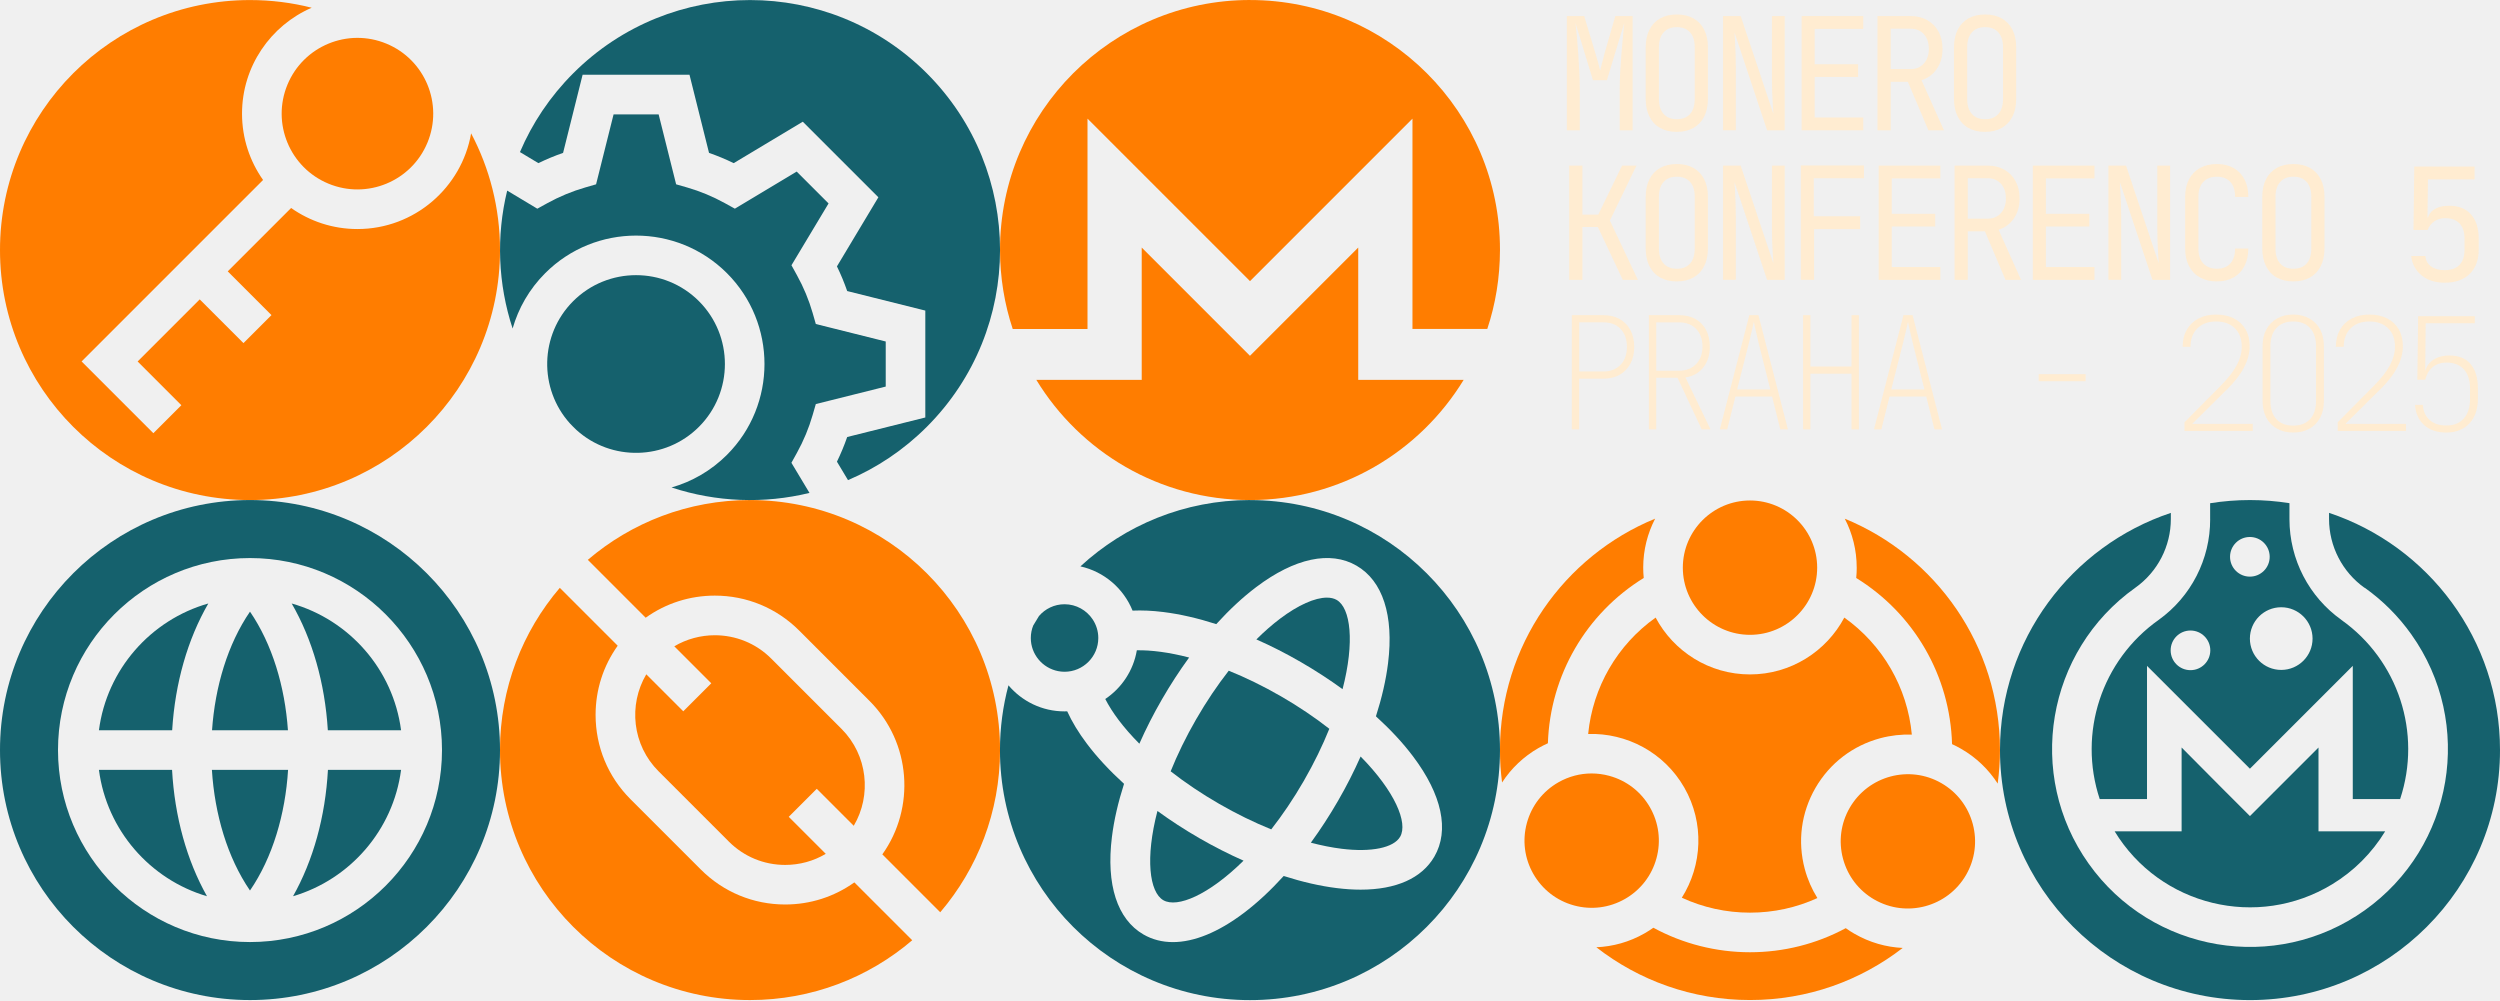
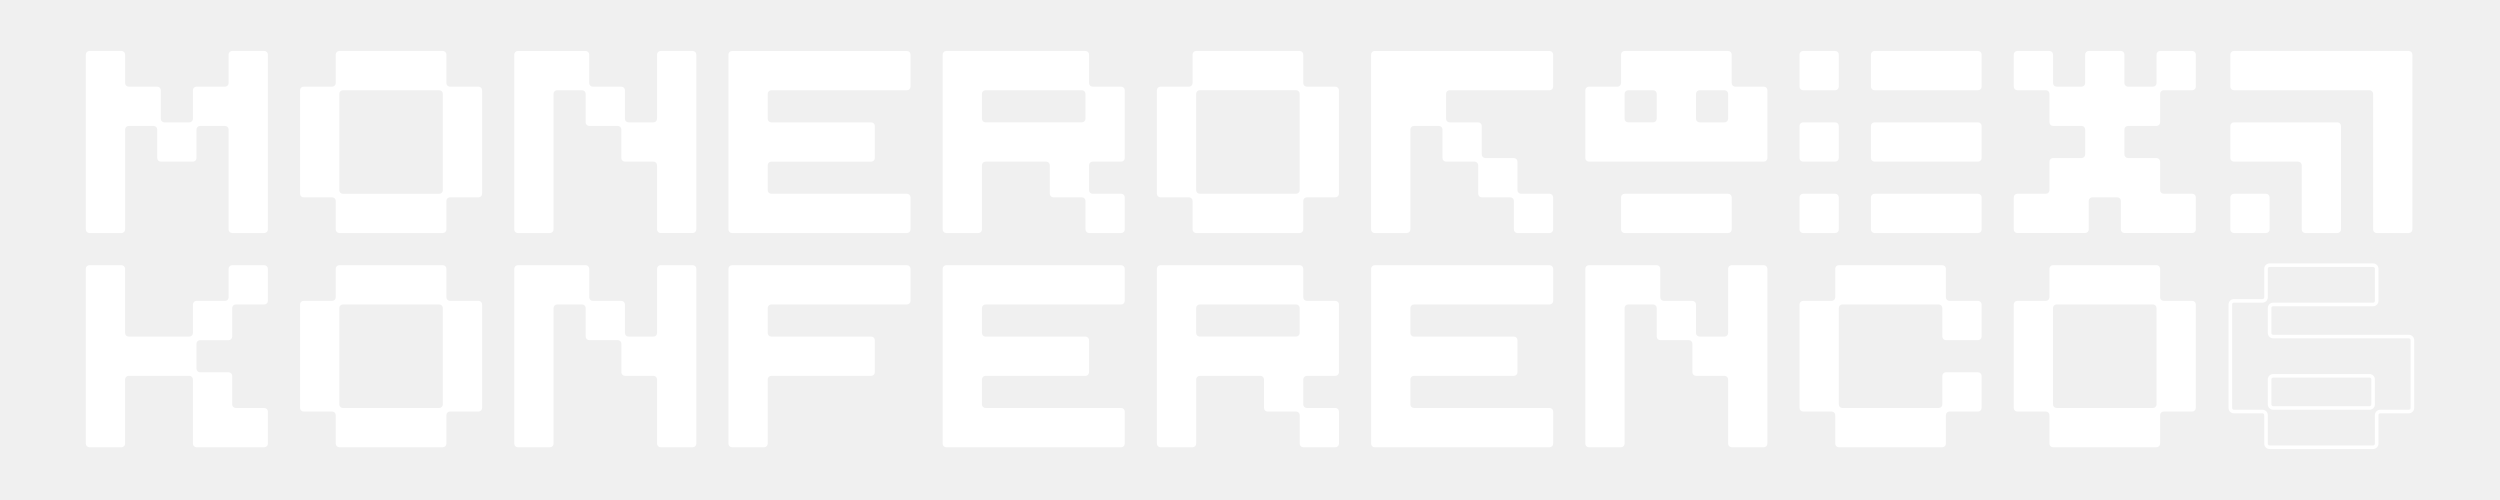
- <svg xmlns="http://www.w3.org/2000/svg" id="Layer_2" data-name="Layer 2" viewBox="0 0 921.9 368.78">
-   <g id="Layer_1-2" data-name="Layer 1">
-     <g>
-       <path id="_149931032" data-name=" 149931032" d="m460.95,0c-50.9,0-92.24,41.34-92.18,92.19.01,10.17,1.64,19.96,4.68,29.12h27.58V43.75l59.92,59.92,59.91-59.92v77.55h27.59c3.05-9.15,4.66-18.94,4.68-29.12C553.22,41.28,511.86.01,460.95.01h0Z" fill="#ff7d00" />
-       <path id="_149931160" data-name=" 149931160" d="m447.17,117.44l-26.15-26.15v48.8h-38.86c16.18,26.55,45.42,44.31,78.78,44.31s62.6-17.76,78.79-44.31h-38.87v-48.8l-26.15,26.15-13.77,13.77-13.78-13.77h0Z" fill="#ff7d00" />
-       <g>
-         <path d="m911.17,79.04c-1.91-2.14-4.59-3.19-8.02-3.16-2.43,0-4.37.52-5.82,1.56-1.02.73-1.67,1.66-1.97,2.78h-.2l.17-14.07h17.2v-4.75h-22.24l-.29,23.4h5.21c.5-1.31,1.31-2.36,2.43-3.16,1.12-.79,2.43-1.19,3.94-1.19,2.39,0,4.2.66,5.42,1.97,1.22,1.31,1.82,3.17,1.82,5.56v4.11c0,2.39-.61,4.25-1.82,5.56-1.22,1.31-3.04,1.97-5.47,1.97-2.12,0-3.8-.45-5.04-1.36-1.24-.91-1.95-2.19-2.14-3.85h-5.21c.39,3.01,1.68,5.41,3.88,7.18,2.2,1.78,5.02,2.66,8.46,2.66,3.98,0,7.07-1.09,9.27-3.27,2.2-2.18,3.3-5.14,3.3-8.89v-4.11c0-3.82-.96-6.81-2.87-8.95Z" fill="#ffecd1" />
-         <path d="m577.79,48.05V5.92h6.39l4.11,13.62c.4,1.23.76,2.46,1.08,3.67.32,1.21.56,2.14.7,2.8.18-.66.42-1.59.7-2.8.29-1.21.61-2.45.98-3.72l3.9-13.56h6.39v42.13h-4.76v-15.3c0-1.69.06-3.61.16-5.77.11-2.15.25-4.36.43-6.61.18-2.25.37-4.4.57-6.46s.37-3.86.51-5.4l-6.39,21.06h-5.14l-6.44-21.06c.18,1.5.36,3.24.54,5.22.18,1.98.34,4.08.49,6.29.14,2.21.27,4.42.38,6.61.11,2.19.16,4.23.16,6.12v15.3h-4.76Z" fill="#ffecd1" />
-         <path d="m618.34,48.63c-2.38,0-4.43-.48-6.14-1.44-1.72-.96-3.03-2.36-3.95-4.19-.92-1.83-1.38-3.99-1.38-6.49v-19.05c0-2.54.46-4.71,1.38-6.52s2.24-3.19,3.95-4.16c1.71-.96,3.76-1.44,6.14-1.44s4.43.48,6.14,1.44c1.71.96,3.03,2.35,3.95,4.16.92,1.81,1.38,3.96,1.38,6.46v19.1c0,2.5-.46,4.67-1.38,6.49-.92,1.83-2.24,3.22-3.95,4.19-1.71.96-3.76,1.44-6.14,1.44Zm0-4.67c2.13,0,3.76-.65,4.9-1.94,1.14-1.29,1.71-3.12,1.71-5.51v-19.05c0-2.38-.57-4.22-1.71-5.51-1.14-1.29-2.77-1.94-4.9-1.94s-3.72.65-4.87,1.94c-1.16,1.29-1.73,3.13-1.73,5.51v19.05c0,2.39.58,4.22,1.73,5.51,1.15,1.29,2.78,1.94,4.87,1.94Z" fill="#ffecd1" />
-         <path d="m635.39,48.05V5.92h6.5l12.07,36.07c-.07-.96-.15-2.14-.24-3.55-.09-1.41-.16-2.89-.22-4.44-.05-1.56-.08-3.03-.08-4.42V5.92h4.71v42.13h-6.5l-12.02-36.07c.07.92.14,2.09.22,3.49.07,1.4.14,2.89.19,4.44.05,1.56.08,3.05.08,4.47v23.66h-4.71Z" fill="#ffecd1" />
-         <path d="m664.36,48.05V5.92h22.74v4.73h-17.92v13.04h16.02v4.68h-16.02v14.95h17.92v4.73h-22.74Z" fill="#ffecd1" />
-         <path d="m692.34,48.05V5.92h12.24c2.34,0,4.4.51,6.17,1.53,1.77,1.02,3.14,2.43,4.11,4.24.97,1.81,1.46,3.92,1.46,6.35,0,2.85-.7,5.29-2.08,7.33-1.39,2.04-3.28,3.44-5.66,4.21l8.28,18.47h-5.74l-7.58-17.89h-6.33v17.89h-4.87Zm4.87-22.57h7.36c2.02,0,3.64-.68,4.87-2.05,1.23-1.37,1.84-3.16,1.84-5.4s-.61-4.08-1.84-5.43c-1.23-1.35-2.85-2.02-4.87-2.02h-7.36v14.89Z" fill="#ffecd1" />
-         <path d="m732.02,48.63c-2.38,0-4.43-.48-6.14-1.44-1.72-.96-3.03-2.36-3.95-4.19s-1.38-3.99-1.38-6.49v-19.05c0-2.54.46-4.71,1.38-6.52s2.24-3.19,3.95-4.16c1.71-.96,3.76-1.44,6.14-1.44s4.43.48,6.14,1.44c1.71.96,3.03,2.35,3.95,4.16.92,1.81,1.38,3.96,1.38,6.46v19.1c0,2.5-.46,4.67-1.38,6.49-.92,1.83-2.24,3.22-3.95,4.19-1.71.96-3.76,1.44-6.14,1.44Zm0-4.67c2.13,0,3.76-.65,4.9-1.94,1.14-1.29,1.71-3.12,1.71-5.51v-19.05c0-2.38-.57-4.22-1.71-5.51-1.14-1.29-2.77-1.94-4.9-1.94s-3.72.65-4.87,1.94c-1.16,1.29-1.73,3.13-1.73,5.51v19.05c0,2.39.58,4.22,1.73,5.51,1.15,1.29,2.78,1.94,4.87,1.94Z" fill="#ffecd1" />
-         <path d="m578.66,103.2v-42.13h4.87v18.06h5.85l8.77-18.06h5.31l-9.8,20.26,10.34,21.88h-5.58l-9.2-19.51h-5.68v19.51h-4.87Z" fill="#ffecd1" />
-         <path d="m618.34,103.78c-2.38,0-4.43-.48-6.14-1.44-1.72-.96-3.03-2.36-3.95-4.19s-1.38-3.99-1.38-6.49v-19.05c0-2.54.46-4.71,1.38-6.52s2.24-3.19,3.95-4.16c1.71-.96,3.76-1.44,6.14-1.44s4.43.48,6.14,1.44c1.71.96,3.03,2.35,3.95,4.16s1.38,3.96,1.38,6.46v19.1c0,2.5-.46,4.67-1.38,6.49s-2.24,3.22-3.95,4.19c-1.71.96-3.76,1.44-6.14,1.44Zm0-4.67c2.13,0,3.76-.65,4.9-1.94,1.14-1.29,1.71-3.12,1.71-5.51v-19.05c0-2.38-.57-4.22-1.71-5.51-1.14-1.29-2.77-1.94-4.9-1.94s-3.72.65-4.87,1.94c-1.16,1.29-1.73,3.13-1.73,5.51v19.05c0,2.39.58,4.22,1.73,5.51,1.15,1.29,2.78,1.94,4.87,1.94Z" fill="#ffecd1" />
-         <path d="m635.39,103.2v-42.13h6.5l12.07,36.07c-.07-.96-.15-2.14-.24-3.55-.09-1.41-.16-2.89-.22-4.44-.05-1.56-.08-3.03-.08-4.42v-23.66h4.71v42.13h-6.5l-12.02-36.07c.07.92.14,2.09.22,3.49s.14,2.89.19,4.44c.05,1.56.08,3.05.08,4.47v23.66h-4.71Z" fill="#ffecd1" />
-         <path d="m664.08,103.2v-42.19h23.28v4.73h-18.51v14.02h17.11v4.73h-17v18.7h-4.87Z" fill="#ffecd1" />
-         <path d="m692.78,103.2v-42.13h22.74v4.73h-17.92v13.04h16.02v4.68h-16.02v14.95h17.92v4.73h-22.74Z" fill="#ffecd1" />
-         <path d="m720.76,103.2v-42.13h12.24c2.34,0,4.4.51,6.17,1.53,1.77,1.02,3.14,2.43,4.11,4.24.97,1.81,1.46,3.92,1.46,6.35,0,2.85-.7,5.29-2.08,7.33-1.39,2.04-3.28,3.44-5.66,4.21l8.28,18.47h-5.74l-7.58-17.89h-6.33v17.89h-4.87Zm4.87-22.57h7.36c2.02,0,3.64-.68,4.87-2.05,1.23-1.37,1.84-3.16,1.84-5.4s-.61-4.08-1.84-5.43c-1.23-1.35-2.85-2.02-4.87-2.02h-7.36v14.89Z" fill="#ffecd1" />
-         <path d="m749.62,103.2v-42.13h22.74v4.73h-17.92v13.04h16.02v4.68h-16.02v14.95h17.92v4.73h-22.74Z" fill="#ffecd1" />
-         <path d="m777.5,103.2v-42.13h6.5l12.07,36.07c-.07-.96-.15-2.14-.24-3.55-.09-1.41-.16-2.89-.22-4.44-.05-1.56-.08-3.03-.08-4.42v-23.66h4.71v42.13h-6.5l-12.02-36.07c.07.92.14,2.09.22,3.49.07,1.4.14,2.89.19,4.44s.08,3.05.08,4.47v23.66h-4.71Z" fill="#ffecd1" />
-         <path d="m817.5,103.78c-2.38,0-4.45-.48-6.2-1.44-1.75-.96-3.1-2.36-4.06-4.19-.96-1.83-1.44-3.99-1.44-6.49v-19.05c0-2.54.48-4.71,1.44-6.52.96-1.81,2.31-3.19,4.06-4.16,1.75-.96,3.82-1.44,6.2-1.44s4.44.49,6.17,1.47c1.73.98,3.07,2.38,4.01,4.19.94,1.81,1.41,3.96,1.41,6.46h-4.87c0-2.38-.59-4.22-1.76-5.51-1.17-1.29-2.82-1.94-4.95-1.94s-3.8.64-5.01,1.91c-1.21,1.27-1.81,3.1-1.81,5.48v19.1c0,2.39.6,4.22,1.81,5.51,1.21,1.29,2.88,1.94,5.01,1.94s3.78-.65,4.95-1.94,1.76-3.12,1.76-5.51h4.87c0,2.46-.47,4.61-1.41,6.44-.94,1.83-2.27,3.23-4.01,4.21-1.73.98-3.79,1.47-6.17,1.47Z" fill="#ffecd1" />
-         <path d="m845.71,103.78c-2.38,0-4.43-.48-6.14-1.44-1.72-.96-3.03-2.36-3.95-4.19-.92-1.83-1.38-3.99-1.38-6.49v-19.05c0-2.54.46-4.71,1.38-6.52.92-1.81,2.24-3.19,3.95-4.16,1.71-.96,3.76-1.44,6.14-1.44s4.43.48,6.14,1.44c1.71.96,3.03,2.35,3.95,4.16s1.38,3.96,1.38,6.46v19.1c0,2.5-.46,4.67-1.38,6.49s-2.24,3.22-3.95,4.19c-1.71.96-3.76,1.44-6.14,1.44Zm0-4.67c2.13,0,3.76-.65,4.9-1.94,1.14-1.29,1.71-3.12,1.71-5.51v-19.05c0-2.38-.57-4.22-1.71-5.51-1.14-1.29-2.77-1.94-4.9-1.94s-3.72.65-4.87,1.94c-1.16,1.29-1.73,3.13-1.73,5.51v19.05c0,2.39.58,4.22,1.73,5.51,1.15,1.29,2.78,1.94,4.87,1.94Z" fill="#ffecd1" />
-         <path d="m579.63,158.35v-42.13h11.64c2.31,0,4.31.48,6.01,1.44,1.7.96,3.01,2.32,3.95,4.07.94,1.75,1.41,3.82,1.41,6.2s-.47,4.41-1.41,6.17c-.94,1.77-2.26,3.14-3.95,4.1-1.7.96-3.7,1.44-6.01,1.44h-8.93v18.7h-2.71Zm2.71-21.36h8.93c2.63,0,4.74-.82,6.31-2.45,1.57-1.63,2.36-3.84,2.36-6.61s-.78-5.02-2.33-6.64c-1.55-1.62-3.66-2.42-6.33-2.42h-8.93v18.12Z" fill="#ffecd1" />
-         <path d="m608.05,158.35v-42.13h11.1c2.35,0,4.37.47,6.06,1.41,1.69.94,3,2.29,3.92,4.04.92,1.75,1.38,3.82,1.38,6.21,0,3.04-.8,5.58-2.41,7.62s-3.8,3.27-6.58,3.69l9.26,19.16h-3.25l-8.93-19.05h-7.85v19.05h-2.71Zm2.71-21.64h8.39c2.63,0,4.74-.82,6.31-2.45s2.35-3.8,2.35-6.49-.78-4.89-2.35-6.49c-1.57-1.6-3.67-2.4-6.31-2.4h-8.39v17.83Z" fill="#ffecd1" />
-         <path d="m634.2,158.35l10.88-42.13h3.36l10.88,42.13h-2.81l-3.03-12.12h-13.53l-3.03,12.12h-2.71Zm6.39-14.72h12.23l-4.28-17.03c-.51-2.08-.91-3.82-1.22-5.22-.31-1.4-.5-2.32-.57-2.74-.07.42-.27,1.34-.6,2.74-.32,1.41-.74,3.15-1.25,5.22l-4.33,17.03Z" fill="#ffecd1" />
-         <path d="m664.9,158.35v-42.13h2.71v18.93h15.16v-18.93h2.71v42.13h-2.71v-20.55h-15.16v20.55h-2.71Z" fill="#ffecd1" />
-         <path d="m691.04,158.35l10.88-42.13h3.36l10.88,42.13h-2.81l-3.03-12.12h-13.53l-3.03,12.12h-2.71Zm6.39-14.72h12.23l-4.28-17.03c-.51-2.08-.91-3.82-1.22-5.22-.31-1.4-.5-2.32-.57-2.74-.07.42-.27,1.34-.6,2.74-.32,1.41-.74,3.15-1.25,5.22l-4.33,17.03Z" fill="#ffecd1" />
-         <path d="m751.78,140.58v-2.6h17.32v2.6h-17.32Z" fill="#ffecd1" />
-         <path d="m820.88,143.96c2.98-2.9,5.17-5.69,6.58-8.38,1.41-2.69,2.12-5.33,2.12-7.92,0-2.4-.5-4.47-1.51-6.21-1.01-1.74-2.44-3.08-4.29-4.03-1.86-.95-4.04-1.42-6.55-1.42s-4.64.48-6.5,1.45c-1.86.97-3.3,2.34-4.32,4.12-1.02,1.78-1.54,3.89-1.54,6.32h2.9c0-2.86.85-5.13,2.55-6.82,1.7-1.68,4-2.52,6.9-2.52s5.2.83,6.9,2.49c1.7,1.66,2.55,3.93,2.55,6.79,0,2.28-.62,4.57-1.86,6.87-1.24,2.3-3.17,4.79-5.8,7.45l-13.46,13.57v3.19h25.17v-2.61h-22.33l12.47-12.36Z" fill="#ffecd1" />
-         <path d="m851.62,117.45c-1.7-.97-3.69-1.45-5.97-1.45s-4.27.48-5.97,1.45c-1.7.97-3.02,2.31-3.94,4.03-.93,1.72-1.39,3.76-1.39,6.12v20.3c0,2.36.46,4.41,1.39,6.15.93,1.74,2.24,3.08,3.94,4.03,1.7.95,3.69,1.42,5.97,1.42s4.32-.47,6-1.42c1.68-.95,2.99-2.29,3.92-4.03.93-1.74,1.39-3.79,1.39-6.15v-20.3c0-2.36-.46-4.4-1.39-6.12-.93-1.72-2.24-3.06-3.94-4.03Zm2.44,30.45c0,2.86-.74,5.09-2.2,6.67-1.47,1.59-3.54,2.38-6.21,2.38s-4.74-.79-6.21-2.38c-1.47-1.59-2.2-3.81-2.2-6.67v-20.3c0-2.86.74-5.08,2.23-6.67,1.49-1.59,3.55-2.38,6.18-2.38s4.69.79,6.18,2.38c1.49,1.59,2.23,3.81,2.23,6.67v20.3Z" fill="#ffecd1" />
-         <path d="m877.38,143.96c2.98-2.9,5.17-5.69,6.58-8.38,1.41-2.69,2.12-5.33,2.12-7.92,0-2.4-.5-4.47-1.51-6.21-1.01-1.74-2.44-3.08-4.29-4.03-1.86-.95-4.04-1.42-6.55-1.42s-4.64.48-6.5,1.45c-1.86.97-3.3,2.34-4.32,4.12-1.02,1.78-1.54,3.89-1.54,6.32h2.9c0-2.86.85-5.13,2.55-6.82,1.7-1.68,4-2.52,6.9-2.52s5.2.83,6.9,2.49c1.7,1.66,2.55,3.93,2.55,6.79,0,2.28-.62,4.57-1.86,6.87-1.24,2.3-3.17,4.79-5.8,7.45l-13.46,13.57v3.19h25.17v-2.61h-22.33l12.47-12.36Z" fill="#ffecd1" />
-         <path d="m911.05,134.25c-1.8-2.11-4.38-3.16-7.74-3.16-2.78,0-5.02.71-6.7,2.12-1.18.99-1.94,2.21-2.29,3.65l.17-17.66h18.1v-2.61h-20.88l-.29,23.43h2.9c.5-2.01,1.43-3.57,2.78-4.67,1.35-1.1,3.04-1.65,5.05-1.65,2.78,0,4.93.84,6.44,2.52,1.51,1.68,2.26,4.03,2.26,7.05v3.83c0,3.09-.76,5.5-2.29,7.22-1.53,1.72-3.66,2.58-6.41,2.58s-4.7-.68-6.21-2.03c-1.51-1.35-2.34-3.21-2.49-5.57h-2.9c.23,3.17,1.37,5.67,3.42,7.48,2.05,1.82,4.78,2.73,8.18,2.73s6.38-1.12,8.47-3.36c2.09-2.24,3.13-5.26,3.13-9.05v-3.83c0-3.91-.9-6.91-2.7-9.02Z" fill="#ffecd1" />
-       </g>
-       <g>
-         <path d="m829.68,300.93l-8.72-8.72h-.02l-16.45-16.56v30.9h-24.7c16.76,27.55,52.69,36.29,80.24,19.53,7.98-4.85,14.67-11.55,19.53-19.53h-24.59v-30.9l-25.28,25.28Z" fill="#15616d" />
-         <path d="m815.02,191.48c.04,14.71-7.03,28.54-18.99,37.11-21,14.84-29.83,41.66-21.74,66.07h17.44v-49.12l37.95,37.93,37.93-37.93v49.12h17.46c8.1-24.38-.68-51.19-21.65-66.05v-.02c-12-8.53-19.14-22.33-19.16-37.06v-5.98c-4.74-.75-9.61-1.15-14.56-1.15s-9.91.4-14.69,1.17v5.91Zm-7.26,55.65c-4.04,0-7.31-3.27-7.31-7.31s3.27-7.31,7.31-7.31,7.31,3.27,7.31,7.31-3.27,7.31-7.31,7.31Zm33.47-23.2c6.37.01,11.53,5.17,11.55,11.54.01,6.38-5.15,11.56-11.54,11.57-6.38.01-11.56-5.15-11.57-11.54,0-6.38,5.15-11.56,11.54-11.57h.02Zm-11.57-25.91c4.04,0,7.31,3.27,7.31,7.31s-3.27,7.31-7.31,7.31-7.31-3.27-7.31-7.31,3.27-7.31,7.31-7.31Z" fill="#15616d" />
-         <path d="m858.86,189.11v2.28c.01,10.07,4.89,19.52,13.09,25.38l.04-.05c6.66,4.73,12.48,10.55,17.21,17.21,23.35,32.85,15.64,78.42-17.21,101.77-32.85,23.35-78.42,15.64-101.77-17.21-23.35-32.85-15.64-78.42,17.21-101.77,8.22-5.83,13.1-15.29,13.09-25.38v-2.21c-36.61,12.21-63,46.76-63,87.47,0,50.92,41.28,92.19,92.19,92.19s92.19-41.28,92.19-92.19c0-40.73-26.41-75.28-63.04-87.48Z" fill="#15616d" />
-       </g>
-       <g>
-         <circle cx="131.81" cy="41.91" r="27.94" transform="translate(42.65 147.65) rotate(-67.5)" fill="#ff7d00" />
-         <path d="m173.73,49.16c-3.45,20.02-20.93,35.3-41.92,35.3-9.1,0-17.53-2.88-24.46-7.76l-23.37,23.37,16.13,16.13-10.33,10.33-16.13-16.13-22.9,22.9,16.13,16.13-10.33,10.32-26.46-26.46,66.92-66.92c-4.88-6.92-7.76-15.36-7.76-24.46,0-17.47,10.59-32.52,25.69-39.06C107.68,1,100.05.02,92.19.02,41.28.02,0,41.29,0,92.21s41.28,92.19,92.19,92.19,92.19-41.28,92.19-92.19c0-15.55-3.86-30.2-10.66-43.05Z" fill="#ff7d00" />
-       </g>
-       <g>
-         <path d="m92.19,328.38c8.34-12.17,13.02-28.1,14.04-44.49h-28.09c1.03,16.39,5.71,32.31,14.04,44.49Z" fill="#15616d" />
-         <path d="m36.48,283.89c2.9,22.23,18.82,40.41,39.85,46.61-7.43-13.19-11.93-29.3-12.88-46.61h-26.97Z" fill="#15616d" />
-         <path d="m36.48,269.29h27.01c1.06-17.41,5.71-33.59,13.33-46.75-21.27,6.06-37.42,24.34-40.34,46.75Z" fill="#15616d" />
-         <path d="m92.19,225.54c-8.21,11.99-12.88,27.62-14,43.75h27.99c-1.12-16.13-5.79-31.76-14-43.75Z" fill="#15616d" />
-         <path d="m108.05,330.5c21.02-6.2,36.95-24.38,39.85-46.61h-26.97c-.95,17.3-5.44,33.42-12.87,46.61Z" fill="#15616d" />
-         <path d="m147.9,269.29c-2.92-22.4-19.07-40.69-40.34-46.75,7.62,13.16,12.27,29.34,13.33,46.75h27.01Z" fill="#15616d" />
-         <path d="m92.19,184.4C41.28,184.4,0,225.67,0,276.59s41.28,92.19,92.19,92.19,92.19-41.28,92.19-92.19-41.28-92.19-92.19-92.19Zm0,162.99c-39.04,0-70.8-31.76-70.8-70.8s31.76-70.8,70.8-70.8,70.8,31.76,70.8,70.8-31.76,70.8-70.8,70.8Z" fill="#15616d" />
-       </g>
-       <g>
-         <path d="m238.1,227.79c7.4-5.29,16.23-8.15,25.5-8.15,11.75,0,22.79,4.57,31.1,12.88l25.94,25.94c15.39,15.39,16.96,39.44,4.73,56.6l21.35,21.35c13.74-16.1,22.05-36.99,22.05-59.82,0-50.92-41.28-92.19-92.19-92.19-22.83,0-43.72,8.3-59.82,22.05l21.35,21.35Z" fill="#ff7d00" />
-         <path d="m314.83,304.52c6.66-11.27,5.16-26.06-4.51-35.74l-25.94-25.94c-5.73-5.73-13.25-8.59-20.77-8.59-5.18,0-10.37,1.36-14.96,4.08l13.64,13.64-10.33,10.33-13.64-13.64c-6.66,11.27-5.16,26.06,4.51,35.74l25.94,25.94c5.55,5.55,12.93,8.61,20.77,8.61,5.35,0,10.48-1.42,14.97-4.09l-13.65-13.65,10.33-10.33,13.64,13.64Z" fill="#ff7d00" />
-         <path d="m315.05,325.39c-7.4,5.29-16.23,8.15-25.5,8.15-11.75,0-22.79-4.58-31.1-12.88l-25.94-25.94c-8.31-8.31-12.88-19.35-12.88-31.1,0-9.28,2.86-18.11,8.15-25.5l-21.35-21.35c-13.74,16.1-22.05,36.99-22.05,59.82,0,50.92,41.28,92.19,92.19,92.19,22.83,0,43.72-8.3,59.82-22.05l-21.35-21.35Z" fill="#ff7d00" />
-       </g>
-       <g>
-         <path d="m189.03,121.15c2.14-7.48,6.14-14.54,12.02-20.42,18.47-18.47,48.53-18.47,67.01,0,18.47,18.47,18.47,48.54,0,67.01-5.88,5.88-12.94,9.88-20.42,12.02,16.45,5.42,34.12,6.1,50.87,2.01l-6.67-11.11,2.04-3.68c2.45-4.43,4.4-9.12,5.79-13.94l1.17-4.04,25.78-6.45v-16.62s-25.78-6.45-25.78-6.45l-1.16-4.04c-1.38-4.8-3.33-9.49-5.79-13.94l-2.03-3.68,13.68-22.8-11.75-11.75-22.8,13.68-3.68-2.03c-4.45-2.46-9.15-4.41-13.94-5.79l-4.04-1.16-6.45-25.78h-16.62s-6.45,25.78-6.45,25.78l-4.04,1.17c-4.81,1.39-9.5,3.34-13.95,5.79l-3.68,2.03-11.11-6.67c-4.09,16.75-3.41,34.42,2.01,50.87Z" fill="#15616d" />
-         <path d="m198.54,60.16c2.96-1.44,6-2.71,9.1-3.78l7.2-28.81h39.42s7.2,28.81,7.2,28.81c3.09,1.07,6.13,2.33,9.1,3.78l25.48-15.28,27.87,27.87-15.28,25.48c1.45,2.97,2.71,6.01,3.78,9.1l28.81,7.2v39.42s-28.81,7.2-28.81,7.2c-1.07,3.1-2.34,6.14-3.78,9.1l4.08,6.8c10.56-4.49,20.45-11.04,29.06-19.65,36-36,36-94.37,0-130.38-36-36-94.37-36-130.38,0-8.61,8.61-15.16,18.5-19.65,29.06l6.8,4.08Z" fill="#15616d" />
-         <path d="m212.59,158.57c12.85,11.61,32.76,11.22,45.14-1.16,12.78-12.78,12.78-33.58,0-46.36-12.78-12.78-33.58-12.78-46.36,0-12.38,12.38-12.77,32.29-1.16,45.14.39.4.78.81,1.18,1.21s.8.79,1.21,1.18Z" fill="#15616d" />
-       </g>
-       <g>
-         <path d="m620.56,209.33c0,13.66,11.11,24.77,24.77,24.77s24.77-11.11,24.77-24.77-11.11-24.77-24.77-24.77-24.77,11.11-24.77,24.77Z" fill="#ff7d00" />
-         <path d="m610.84,316.5c1.74-6.38.88-13.06-2.4-18.8-3.29-5.74-8.61-9.86-14.99-11.6-2.16-.59-4.36-.88-6.54-.88-4.26,0-8.46,1.11-12.26,3.28-5.74,3.29-9.86,8.61-11.6,14.99-1.74,6.38-.88,13.06,2.4,18.8,3.29,5.74,8.61,9.86,14.99,11.6,6.38,1.74,13.06.88,18.8-2.4,5.74-3.29,9.86-8.61,11.6-14.99Z" fill="#ff7d00" />
-         <path d="m684.69,209.33c0,1.29-.07,2.56-.19,3.81,21.34,13.17,34.62,36.07,35.34,61.27,1.16.53,2.29,1.11,3.41,1.76,5.52,3.19,10.08,7.58,13.42,12.79.54-4.05.83-8.18.83-12.37,0-38.54-23.65-71.55-57.22-85.32,2.81,5.41,4.4,11.55,4.4,18.06Z" fill="#ff7d00" />
-         <path d="m693.39,272.22c3.85-1.03,7.76-1.46,11.62-1.32-1.64-17.39-10.73-33.08-24.9-43.16-6.62,12.46-19.73,20.96-34.79,20.96s-28.17-8.51-34.79-20.96c-14.11,10.03-23.18,25.63-24.88,42.92,14.09-.44,27.98,6.72,35.46,19.78,7.48,13.07,6.61,28.67-.92,40.6,7.83,3.62,16.38,5.51,25.13,5.51s17.1-1.85,24.86-5.38c-2.05-3.29-3.63-6.9-4.66-10.75-2.72-10.16-1.31-20.77,3.95-29.87,5.26-9.1,13.76-15.61,23.92-18.33Z" fill="#ff7d00" />
-         <path d="m691.16,331.7c11.83,6.84,27,2.78,33.84-9.05,3.31-5.73,4.19-12.4,2.48-18.79-1.71-6.39-5.8-11.73-11.53-15.04-11.82-6.84-27-2.78-33.84,9.05-3.31,5.73-4.19,12.4-2.48,18.79,1.71,6.39,5.8,11.73,11.53,15.05Z" fill="#ff7d00" />
-         <path d="m683.85,344.34c-1.11-.64-2.18-1.33-3.21-2.07-10.82,5.83-22.92,8.88-35.32,8.88s-24.73-3.11-35.62-9.04c-1.03.73-2.1,1.42-3.21,2.05-5.64,3.23-11.74,4.89-17.83,5.15,15.63,12.19,35.29,19.46,56.66,19.46s40.75-7.17,56.33-19.21c-6.08-.28-12.18-1.98-17.8-5.23Z" fill="#ff7d00" />
-         <path d="m567.39,275.82c1.12-.64,2.26-1.22,3.41-1.74.83-25.07,14.09-47.84,35.34-60.95-.12-1.26-.19-2.53-.19-3.81,0-6.51,1.6-12.64,4.4-18.06-33.57,13.77-57.22,46.78-57.22,85.32,0,4.06.26,8.05.77,11.97,3.37-5.2,7.95-9.57,13.48-12.74Z" fill="#ff7d00" />
-       </g>
-       <g>
-         <path d="m492.92,221.23c-.99-.57-2.21-.85-3.61-.85-4.4,0-10.6,2.73-17.25,7.75-2.93,2.21-5.86,4.78-8.76,7.66,5.47,2.42,10.97,5.21,16.39,8.35,5.41,3.13,10.57,6.48,15.39,10,4.54-17.41,2.97-29.94-2.17-32.91Z" fill="#15616d" />
-         <path d="m390.15,247.48c.78.15,1.58.24,2.41.24,6.86,0,12.45-5.58,12.45-12.45,0-2.53-.76-4.87-2.06-6.84-2.23-3.37-6.05-5.61-10.39-5.61-3.77,0-7.15,1.69-9.43,4.35-.73,1.15-1.44,2.32-2.12,3.5-.57,1.42-.89,2.97-.89,4.6,0,6.04,4.33,11.08,10.04,12.21Z" fill="#15616d" />
-         <path d="m483.39,310.75c3.95,1.04,7.77,1.8,11.41,2.25,10.91,1.34,19.16-.36,21.52-4.45,2.96-5.13-1.94-16.77-14.58-29.58-2.42,5.46-5.2,10.94-8.33,16.35-3.13,5.43-6.5,10.6-10.02,15.43Z" fill="#15616d" />
-         <path d="m460.95,184.4c-24.14,0-46.11,9.28-62.54,24.46,8.76,1.94,15.93,8.15,19.23,16.31,3.48-.15,7.24.01,11.26.51,6.19.76,12.8,2.29,19.61,4.47,4.81-5.29,9.77-9.92,14.75-13.67,14.15-10.68,27.28-13.48,36.96-7.89,9.68,5.59,13.82,18.36,11.64,35.95-.76,6.19-2.29,12.8-4.47,19.61,5.29,4.81,9.92,9.77,13.67,14.75,10.68,14.15,13.48,27.28,7.89,36.96-4.62,8-14.13,12.21-27.22,12.21-2.76,0-5.67-.19-8.74-.57-6.19-.76-12.8-2.29-19.61-4.47-4.81,5.29-9.77,9.92-14.75,13.67-9.39,7.09-18.33,10.71-26.11,10.71-3.95,0-7.59-.93-10.85-2.81-9.68-5.59-13.82-18.36-11.64-35.95.76-6.19,2.29-12.8,4.47-19.61-5.29-4.81-9.92-9.77-13.67-14.75-3.1-4.1-5.53-8.12-7.29-11.99-.33.01-.66.03-1,.03-8.28,0-15.69-3.74-20.66-9.61-2.04,7.62-3.13,15.63-3.13,23.89,0,50.92,41.28,92.19,92.19,92.19s92.19-41.28,92.19-92.19-41.28-92.19-92.19-92.19Z" fill="#15616d" />
-         <path d="m441.14,265.15c-3.86,6.69-6.98,13.16-9.45,19.28,5.41,4.22,11.4,8.26,17.82,11.96,6.42,3.71,12.91,6.87,19.27,9.45,4.07-5.2,8.11-11.13,11.98-17.82,3.86-6.69,6.98-13.16,9.44-19.27-5.2-4.07-11.13-8.11-17.81-11.97-6.69-3.86-13.16-6.98-19.28-9.45-4.22,5.41-8.26,11.4-11.96,17.82Z" fill="#15616d" />
-         <path d="m407.57,257.75c1.25,2.45,2.9,5.05,4.92,7.74,2.21,2.93,4.78,5.86,7.66,8.76,2.42-5.47,5.21-10.97,8.35-16.39,3.13-5.41,6.48-10.57,10-15.39-7.44-1.94-13.99-2.76-19.28-2.67-1.26,7.46-5.59,13.9-11.64,17.96Z" fill="#15616d" />
-         <path d="m426.82,299.05c-4.54,17.41-2.97,29.94,2.17,32.91,5.13,2.97,16.77-1.94,29.58-14.58-5.46-2.42-10.94-5.2-16.36-8.33-5.41-3.13-10.57-6.48-15.39-10Z" fill="#15616d" />
-       </g>
-     </g>
+ <svg xmlns="http://www.w3.org/2000/svg" id="Layer_1" data-name="Layer 1" viewBox="0 0 1500 300">
+   <path d="m439.21,268.35h19.28c1.18,0,2.14-.96,2.14-2.14v-38.56c0-1.18.96-2.14,2.14-2.14h59.98c1.18,0,2.14-.96,2.14-2.14v-19.28c0-1.18-.96-2.14-2.14-2.14h-59.98c-1.18,0-2.14-.96-2.14-2.14v-14.99c0-1.18.96-2.14,2.14-2.14h81.4c1.18,0,2.14-.96,2.14-2.14v-19.28c0-1.18-.96-2.14-2.14-2.14h-104.96c-1.18,0-2.14.96-2.14,2.14v104.96c0,1.18.96,2.14,2.14,2.14Z" fill="#fff" />
+   <path d="m135.03,52h-17.14c-1.18,0-2.14.96-2.14,2.14v17.14c0,1.18-.96,2.14-2.14,2.14h-14.99c-1.18,0-2.14-.96-2.14-2.14v-17.14c0-1.18-.96-2.14-2.14-2.14h-17.14c-1.18,0-2.14-.96-2.14-2.14v-17.14c0-1.18-.96-2.14-2.14-2.14h-19.28c-1.18,0-2.14.96-2.14,2.14v104.96c0,1.18.96,2.14,2.14,2.14h19.28c1.18,0,2.14-.96,2.14-2.14v-59.98c0-1.18.96-2.14,2.14-2.14h14.99c1.18,0,2.14.96,2.14,2.14v17.14c0,1.18.96,2.14,2.14,2.14h19.28c1.18,0,2.14-.96,2.14-2.14v-17.14c0-1.18.96-2.14,2.14-2.14h14.99c1.18,0,2.14.96,2.14,2.14v59.98c0,1.18.96,2.14,2.14,2.14h19.28c1.18,0,2.14-.96,2.14-2.14V32.72c0-1.18-.96-2.14-2.14-2.14h-19.28c-1.18,0-2.14.96-2.14,2.14v17.14c0,1.18-.96,2.14-2.14,2.14Z" fill="#fff" />
+   <path d="m135.03,180.53h-17.14c-1.18,0-2.14.96-2.14,2.14v17.14c0,1.18-.96,2.14-2.14,2.14h-36.42c-1.18,0-2.14-.96-2.14-2.14v-38.56c0-1.18-.96-2.14-2.14-2.14h-19.28c-1.18,0-2.14.96-2.14,2.14v104.96c0,1.18.96,2.14,2.14,2.14h19.28c1.18,0,2.14-.96,2.14-2.14v-38.56c0-1.18.96-2.14,2.14-2.14h36.42c1.18,0,2.14.96,2.14,2.14v38.56c0,1.18.96,2.14,2.14,2.14h40.7c1.18,0,2.14-.96,2.14-2.14v-19.28c0-1.18-.96-2.14-2.14-2.14h-17.14c-1.18,0-2.14-.96-2.14-2.14v-17.14c0-1.18-.96-2.14-2.14-2.14h-17.14c-1.18,0-2.14-.96-2.14-2.14v-14.99c0-1.18.96-2.14,2.14-2.14h17.14c1.18,0,2.14-.96,2.14-2.14v-17.14c0-1.18.96-2.14,2.14-2.14h17.14c1.18,0,2.14-.96,2.14-2.14v-19.28c0-1.18-.96-2.14-2.14-2.14h-19.28c-1.18,0-2.14.96-2.14,2.14v17.14c0,1.18-.96,2.14-2.14,2.14Z" fill="#fff" />
+   <path d="m265.7,30.58h-62.12c-1.18,0-2.14.96-2.14,2.14v17.14c0,1.18-.96,2.14-2.14,2.14h-17.14c-1.18,0-2.14.96-2.14,2.14v62.12c0,1.18.96,2.14,2.14,2.14h17.14c1.18,0,2.14.96,2.14,2.14v17.14c0,1.18.96,2.14,2.14,2.14h62.12c1.18,0,2.14-.96,2.14-2.14v-17.14c0-1.18.96-2.14,2.14-2.14h17.14c1.18,0,2.14-.96,2.14-2.14v-62.12c0-1.18-.96-2.14-2.14-2.14h-17.14c-1.18,0-2.14-.96-2.14-2.14v-17.14c0-1.18-.96-2.14-2.14-2.14Zm0,25.71v57.84c0,1.18-.96,2.14-2.14,2.14h-57.84c-1.18,0-2.14-.96-2.14-2.14v-57.84c0-1.18.96-2.14,2.14-2.14h57.84c1.18,0,2.14.96,2.14,2.14Z" fill="#fff" />
+   <path d="m265.7,159.1h-62.12c-1.18,0-2.14.96-2.14,2.14v17.14c0,1.18-.96,2.14-2.14,2.14h-17.14c-1.18,0-2.14.96-2.14,2.14v62.12c0,1.18.96,2.14,2.14,2.14h17.14c1.18,0,2.14.96,2.14,2.14v17.14c0,1.18.96,2.14,2.14,2.14h62.12c1.18,0,2.14-.96,2.14-2.14v-17.14c0-1.18.96-2.14,2.14-2.14h17.14c1.18,0,2.14-.96,2.14-2.14v-62.12c0-1.18-.96-2.14-2.14-2.14h-17.14c-1.18,0-2.14-.96-2.14-2.14v-17.14c0-1.18-.96-2.14-2.14-2.14Zm0,25.71v57.84c0,1.18-.96,2.14-2.14,2.14h-57.84c-1.18,0-2.14-.96-2.14-2.14v-57.84c0-1.18.96-2.14,2.14-2.14h57.84c1.18,0,2.14.96,2.14,2.14Z" fill="#fff" />
+   <path d="m717.69,139.82h62.12c1.18,0,2.14-.96,2.14-2.14v-17.14c0-1.18.96-2.14,2.14-2.14h17.14c1.18,0,2.14-.96,2.14-2.14v-62.12c0-1.18-.96-2.14-2.14-2.14h-17.14c-1.18,0-2.14-.96-2.14-2.14v-17.14c0-1.18-.96-2.14-2.14-2.14h-62.12c-1.18,0-2.14.96-2.14,2.14v17.14c0,1.18-.96,2.14-2.14,2.14h-17.14c-1.18,0-2.14.96-2.14,2.14v62.12c0,1.18.96,2.14,2.14,2.14h17.14c1.18,0,2.14.96,2.14,2.14v17.14c0,1.18.96,2.14,2.14,2.14Zm0-25.71v-57.84c0-1.18.96-2.14,2.14-2.14h57.84c1.18,0,2.14.96,2.14,2.14v57.84c0,1.18-.96,2.14-2.14,2.14h-57.84c-1.18,0-2.14-.96-2.14-2.14Z" fill="#fff" />
+   <path d="m1293.92,159.1h-62.12c-1.18,0-2.14.96-2.14,2.14v17.14c0,1.18-.96,2.14-2.14,2.14h-17.14c-1.18,0-2.14.96-2.14,2.14v62.12c0,1.18.96,2.14,2.14,2.14h17.14c1.18,0,2.14.96,2.14,2.14v17.14c0,1.18.96,2.14,2.14,2.14h62.12c1.18,0,2.14-.96,2.14-2.14v-17.14c0-1.18.96-2.14,2.14-2.14h17.14c1.18,0,2.14-.96,2.14-2.14v-62.12c0-1.18-.96-2.14-2.14-2.14h-17.14c-1.18,0-2.14-.96-2.14-2.14v-17.14c0-1.18-.96-2.14-2.14-2.14Zm0,25.71v57.84c0,1.18-.96,2.14-2.14,2.14h-57.84c-1.18,0-2.14-.96-2.14-2.14v-57.84c0-1.18.96-2.14,2.14-2.14h57.84c1.18,0,2.14.96,2.14,2.14Z" fill="#fff" />
+   <path d="m334.25,54.14h15c1.18,0,2.14.96,2.14,2.14v17.13c0,1.18.96,2.14,2.14,2.14h17.13c1.18,0,2.14.96,2.14,2.14v17.14c0,1.18.96,2.14,2.14,2.14h17.14c1.18,0,2.14.96,2.14,2.14v38.56c0,1.18.96,2.14,2.14,2.14h19.28c1.18,0,2.14-.96,2.14-2.14V32.72c0-1.18-.96-2.14-2.14-2.14h-19.28c-1.18,0-2.14.96-2.14,2.14v38.56c0,1.18-.96,2.14-2.14,2.14h-14.99c-1.18,0-2.14-.96-2.14-2.14v-17.14c0-1.18-.96-2.14-2.14-2.14h-17.14c-1.18,0-2.14-.96-2.14-2.14v-17.13c0-1.18-.96-2.14-2.14-2.14h-40.7c-1.18,0-2.14.96-2.14,2.14v104.96c0,1.18.96,2.14,2.14,2.14h19.28c1.18,0,2.14-.96,2.14-2.14V56.28c0-1.18.96-2.14,2.14-2.14Z" fill="#fff" />
+   <path d="m1034.72,201.95h-14.99c-1.18,0-2.14-.96-2.14-2.14v-17.14c0-1.18-.96-2.14-2.14-2.14h-17.14c-1.18,0-2.14-.96-2.14-2.14v-17.13c0-1.18-.96-2.14-2.14-2.14h-40.7c-1.18,0-2.14.96-2.14,2.14v104.96c0,1.18.96,2.14,2.14,2.14h19.28c1.18,0,2.14-.96,2.14-2.14v-81.4c0-1.18.96-2.14,2.14-2.14h15c1.18,0,2.14.96,2.14,2.14v17.13c0,1.18.96,2.14,2.14,2.14h17.13c1.18,0,2.14.96,2.14,2.14v17.14c0,1.18.96,2.14,2.14,2.14h17.14c1.18,0,2.14.96,2.14,2.14v38.56c0,1.18.96,2.14,2.14,2.14h19.28c1.18,0,2.14-.96,2.14-2.14v-104.96c0-1.18-.96-2.14-2.14-2.14h-19.28c-1.18,0-2.14.96-2.14,2.14v38.56c0,1.18-.96,2.14-2.14,2.14Z" fill="#fff" />
+   <path d="m392.1,201.95h-14.99c-1.18,0-2.14-.96-2.14-2.14v-17.14c0-1.18-.96-2.14-2.14-2.14h-17.14c-1.18,0-2.14-.96-2.14-2.14v-17.13c0-1.18-.96-2.14-2.14-2.14h-40.7c-1.18,0-2.14.96-2.14,2.14v104.96c0,1.18.96,2.14,2.14,2.14h19.28c1.18,0,2.14-.96,2.14-2.14v-81.4c0-1.18.96-2.14,2.14-2.14h15c1.18,0,2.14.96,2.14,2.14v17.13c0,1.18.96,2.14,2.14,2.14h17.13c1.18,0,2.14.96,2.14,2.14v17.14c0,1.18.96,2.14,2.14,2.14h17.14c1.18,0,2.14.96,2.14,2.14v38.56c0,1.18.96,2.14,2.14,2.14h19.28c1.18,0,2.14-.96,2.14-2.14v-104.96c0-1.18-.96-2.14-2.14-2.14h-19.28c-1.18,0-2.14.96-2.14,2.14v38.56c0,1.18-.96,2.14-2.14,2.14Z" fill="#fff" />
+   <path d="m439.21,139.82h104.96c1.18,0,2.14-.96,2.14-2.14v-19.28c0-1.18-.96-2.14-2.14-2.14h-81.4c-1.18,0-2.14-.96-2.14-2.14v-14.99c0-1.18.96-2.14,2.14-2.14h59.98c1.18,0,2.14-.96,2.14-2.14v-19.28c0-1.18-.96-2.14-2.14-2.14h-59.98c-1.18,0-2.14-.96-2.14-2.14v-14.99c0-1.18.96-2.14,2.14-2.14h81.4c1.18,0,2.14-.96,2.14-2.14v-19.28c0-1.18-.96-2.14-2.14-2.14h-104.96c-1.18,0-2.14.96-2.14,2.14v104.96c0,1.18.96,2.14,2.14,2.14Z" fill="#fff" />
+   <path d="m824.8,268.35h104.96c1.18,0,2.14-.96,2.14-2.14v-19.28c0-1.18-.96-2.14-2.14-2.14h-81.4c-1.18,0-2.14-.96-2.14-2.14v-14.99c0-1.18.96-2.14,2.14-2.14h59.98c1.18,0,2.14-.96,2.14-2.14v-19.28c0-1.18-.96-2.14-2.14-2.14h-59.98c-1.18,0-2.14-.96-2.14-2.14v-14.99c0-1.18.96-2.14,2.14-2.14h81.4c1.18,0,2.14-.96,2.14-2.14v-19.28c0-1.18-.96-2.14-2.14-2.14h-104.96c-1.18,0-2.14.96-2.14,2.14v104.96c0,1.18.96,2.14,2.14,2.14Z" fill="#fff" />
+   <path d="m567.74,268.35h104.96c1.18,0,2.14-.96,2.14-2.14v-19.28c0-1.18-.96-2.14-2.14-2.14h-81.4c-1.18,0-2.14-.96-2.14-2.14v-14.99c0-1.18.96-2.14,2.14-2.14h59.98c1.18,0,2.14-.96,2.14-2.14v-19.28c0-1.18-.96-2.14-2.14-2.14h-59.98c-1.18,0-2.14-.96-2.14-2.14v-14.99c0-1.18.96-2.14,2.14-2.14h81.4c1.18,0,2.14-.96,2.14-2.14v-19.28c0-1.18-.96-2.14-2.14-2.14h-104.96c-1.18,0-2.14.96-2.14,2.14v104.96c0,1.18.96,2.14,2.14,2.14Z" fill="#fff" />
+   <path d="m655.57,96.98h17.14c1.18,0,2.14-.96,2.14-2.14v-40.7c0-1.18-.96-2.14-2.14-2.14h-17.14c-1.18,0-2.14-.96-2.14-2.14v-17.14c0-1.18-.96-2.14-2.14-2.14h-83.54c-1.18,0-2.14.96-2.14,2.14v104.96c0,1.18.96,2.14,2.14,2.14h19.28c1.18,0,2.14-.96,2.14-2.14v-38.56c0-1.18.96-2.14,2.14-2.14h36.42c1.18,0,2.14.96,2.14,2.14v17.14c0,1.18.96,2.14,2.14,2.14h17.15c1.18,0,2.14.96,2.14,2.14v17.14c0,1.18.96,2.14,2.14,2.14h19.28c1.18,0,2.14-.96,2.14-2.14v-19.28c0-1.18-.96-2.14-2.14-2.14h-17.15c-1.18,0-2.14-.96-2.14-2.14v-14.99c0-1.18.96-2.14,2.14-2.14Zm-66.41-25.71v-14.99c0-1.18.96-2.14,2.14-2.14h57.84c1.18,0,2.14.96,2.14,2.14v14.99c0,1.18-.96,2.14-2.14,2.14h-57.84c-1.18,0-2.14-.96-2.14-2.14Z" fill="#fff" />
+   <path d="m784.1,225.51h17.14c1.18,0,2.14-.96,2.14-2.14v-40.7c0-1.18-.96-2.14-2.14-2.14h-17.14c-1.18,0-2.14-.96-2.14-2.14v-17.14c0-1.18-.96-2.14-2.14-2.14h-83.54c-1.18,0-2.14.96-2.14,2.14v104.96c0,1.18.96,2.14,2.14,2.14h19.28c1.18,0,2.14-.96,2.14-2.14v-38.56c0-1.18.96-2.14,2.14-2.14h36.42c1.18,0,2.14.96,2.14,2.14v17.14c0,1.18.96,2.14,2.14,2.14h17.15c1.18,0,2.14.96,2.14,2.14v17.14c0,1.18.96,2.14,2.14,2.14h19.28c1.18,0,2.14-.96,2.14-2.14v-19.28c0-1.18-.96-2.14-2.14-2.14h-17.15c-1.18,0-2.14-.96-2.14-2.14v-14.99c0-1.18.96-2.14,2.14-2.14Zm-66.41-25.71v-14.99c0-1.18.96-2.14,2.14-2.14h57.84c1.18,0,2.14.96,2.14,2.14v14.99c0,1.18-.96,2.14-2.14,2.14h-57.84c-1.18,0-2.14-.96-2.14-2.14Z" fill="#fff" />
+   <path d="m1423.87,269.42h-62.12c-1.77,0-3.21-1.44-3.21-3.21v-17.14c0-.59-.48-1.07-1.07-1.07h-17.14c-1.77,0-3.21-1.44-3.21-3.21v-62.12c0-1.77,1.44-3.21,3.21-3.21h17.14c.59,0,1.07-.48,1.07-1.07v-17.14c0-1.77,1.44-3.21,3.21-3.21h62.12c1.77,0,3.21,1.44,3.21,3.21v19.28c0,1.77-1.44,3.21-3.21,3.21h-59.98c-.59,0-1.07.48-1.07,1.07v14.99c0,.59.48,1.07,1.07,1.07h81.4c1.77,0,3.21,1.44,3.21,3.21v40.7c0,1.77-1.44,3.21-3.21,3.21h-17.14c-.59,0-1.07.48-1.07,1.07v17.14c0,1.77-1.44,3.21-3.21,3.21Zm-83.54-87.83c-.59,0-1.07.48-1.07,1.07v62.12c0,.59.48,1.07,1.07,1.07h17.14c1.77,0,3.21,1.44,3.21,3.21v17.14c0,.59.48,1.07,1.07,1.07h62.12c.59,0,1.07-.48,1.07-1.07v-17.14c0-1.77,1.44-3.21,3.21-3.21h17.14c.59,0,1.07-.48,1.07-1.07v-40.7c0-.59-.48-1.07-1.07-1.07h-81.4c-1.77,0-3.21-1.44-3.21-3.21v-14.99c0-1.77,1.44-3.21,3.21-3.21h59.98c.59,0,1.07-.48,1.07-1.07v-19.28c0-.59-.48-1.07-1.07-1.07h-62.12c-.59,0-1.07.48-1.07,1.07v17.14c0,1.77-1.44,3.21-3.21,3.21h-17.14Zm81.4,64.26h-57.84c-1.77,0-3.21-1.44-3.21-3.21v-15c0-1.77,1.44-3.21,3.21-3.21h57.84c1.77,0,3.21,1.44,3.21,3.21v15c0,1.77-1.44,3.21-3.21,3.21Zm-57.84-19.28c-.59,0-1.07.48-1.07,1.07v15c0,.59.48,1.07,1.07,1.07h57.84c.59,0,1.07-.48,1.07-1.07v-15c0-.59-.48-1.07-1.07-1.07h-57.84Z" fill="#fff" />
+   <path d="m1188.96,201.94v-19.28c0-1.18-.96-2.14-2.14-2.14h-17.14c-1.18,0-2.14-.96-2.14-2.14v-17.13c0-1.18-.96-2.14-2.14-2.14h-62.12c-1.18,0-2.14.96-2.14,2.14v17.14c0,1.18-.96,2.14-2.14,2.14h-17.14c-1.18,0-2.14.96-2.14,2.14v62.12c0,1.18.96,2.14,2.14,2.14h17.14c1.18,0,2.14.96,2.14,2.14v17.14c0,1.18.96,2.14,2.14,2.14h62.12c1.18,0,2.14-.96,2.14-2.14v-17.14c0-1.18.96-2.14,2.14-2.14h17.14c1.18,0,2.14-.96,2.14-2.14v-19.28c0-1.18-.96-2.14-2.14-2.14h-19.28c-1.18,0-2.14.96-2.14,2.14v17.14c0,1.18-.96,2.14-2.14,2.14h-57.84c-1.18,0-2.14-.96-2.14-2.14v-57.84c0-1.18.96-2.14,2.14-2.14h57.84c1.18,0,2.14.96,2.14,2.14v17.13c0,1.18.96,2.14,2.14,2.14h19.28c1.18,0,2.14-.96,2.14-2.14Z" fill="#fff" />
+   <path d="m824.8,139.82h19.28c1.18,0,2.14-.96,2.14-2.14v-59.98c0-1.18.96-2.14,2.14-2.14h14.99c1.18,0,2.14.96,2.14,2.14v17.14c0,1.18.96,2.14,2.14,2.14h17.14c1.18,0,2.14.96,2.14,2.14v17.14c0,1.18.96,2.14,2.14,2.14h17.14c1.18,0,2.14.96,2.14,2.14v17.14c0,1.18.96,2.14,2.14,2.14h19.28c1.18,0,2.14-.96,2.14-2.14v-19.28c0-1.18-.96-2.14-2.14-2.14h-17.14c-1.18,0-2.14-.96-2.14-2.14v-17.14c0-1.18-.96-2.14-2.14-2.14h-17.14c-1.18,0-2.14-.96-2.14-2.14v-17.14c0-1.18-.96-2.14-2.14-2.14h-17.14c-1.18,0-2.14-.96-2.14-2.14v-14.99c0-1.18.96-2.14,2.14-2.14h59.98c1.18,0,2.14-.96,2.14-2.14v-19.28c0-1.18-.96-2.14-2.14-2.14h-104.96c-1.18,0-2.14.96-2.14,2.14v104.96c0,1.18.96,2.14,2.14,2.14Z" fill="#fff" />
+   <g>
+     <path d="m1036.88,30.58h-62.12c-1.18,0-2.14.96-2.14,2.14v17.14c0,1.18-.96,2.14-2.14,2.14h-17.14c-1.18,0-2.14.96-2.14,2.14v40.7c0,1.18.96,2.14,2.14,2.14h104.96c1.18,0,2.14-.96,2.14-2.14v-40.7c0-1.18-.96-2.14-2.14-2.14h-17.14c-1.18,0-2.14-.96-2.14-2.14v-17.14c0-1.18-.96-2.14-2.14-2.14Zm-19.28,40.7v-14.99c0-1.18.96-2.14,2.14-2.14h14.99c1.18,0,2.14.96,2.14,2.14v14.99c0,1.18-.96,2.14-2.14,2.14h-14.99c-1.18,0-2.14-.96-2.14-2.14Zm-40.7-17.14h14.99c1.18,0,2.14.96,2.14,2.14v14.99c0,1.18-.96,2.14-2.14,2.14h-14.99c-1.18,0-2.14-.96-2.14-2.14v-14.99c0-1.18.96-2.14,2.14-2.14Z" fill="#fff" />
+     <rect x="972.62" y="116.26" width="66.41" height="23.56" rx="2.14" ry="2.14" fill="#fff" />
+   </g>
+   <path d="m1291.78,52h-14.99c-1.18,0-2.14-.96-2.14-2.14v-17.14c0-1.18-.96-2.14-2.14-2.14h-19.28c-1.18,0-2.14.96-2.14,2.14v17.14c0,1.18-.96,2.14-2.14,2.14h-14.99c-1.18,0-2.14-.96-2.14-2.14v-17.14c0-1.18-.96-2.14-2.14-2.14h-19.28c-1.18,0-2.14.96-2.14,2.14v19.28c0,1.18.96,2.14,2.14,2.14h17.14c1.18,0,2.14.96,2.14,2.14v17.14c0,1.18.96,2.14,2.14,2.14h17.14c1.18,0,2.14.96,2.14,2.14v14.99c0,1.18-.96,2.14-2.14,2.14h-17.14c-1.18,0-2.14.96-2.14,2.14v17.14c0,1.18-.96,2.14-2.14,2.14h-17.14c-1.18,0-2.14.96-2.14,2.14v19.28c0,1.18.96,2.14,2.14,2.14h40.7c1.18,0,2.14-.96,2.14-2.14v-17.14c0-1.18.96-2.14,2.14-2.14h14.99c1.18,0,2.14.96,2.14,2.14v17.14c0,1.18.96,2.14,2.14,2.14h40.7c1.18,0,2.14-.96,2.14-2.14v-19.28c0-1.18-.96-2.14-2.14-2.14h-17.14c-1.18,0-2.14-.96-2.14-2.14v-17.14c0-1.18-.96-2.14-2.14-2.14h-17.14c-1.18,0-2.14-.96-2.14-2.14v-14.99c0-1.18.96-2.14,2.14-2.14h17.14c1.18,0,2.14-.96,2.14-2.14v-17.14c0-1.18.96-2.14,2.14-2.14h17.14c1.18,0,2.14-.96,2.14-2.14v-19.28c0-1.18-.96-2.14-2.14-2.14h-19.28c-1.18,0-2.14.96-2.14,2.14v17.14c0,1.18-.96,2.14-2.14,2.14Z" fill="#fff" />
+   <g>
+     <path d="m1338.19,32.72v19.28c0,1.18.96,2.14,2.14,2.14h81.4c1.18,0,2.14.96,2.14,2.14v81.4c0,1.18.96,2.14,2.14,2.14h19.28c1.18,0,2.14-.96,2.14-2.14V32.72c0-1.18-.96-2.14-2.14-2.14h-104.96c-1.18,0-2.14.96-2.14,2.14Z" fill="#fff" />
+     <path d="m1383.17,139.82h19.28c1.18,0,2.14-.96,2.14-2.14v-62.12c0-1.18-.96-2.14-2.14-2.14h-62.12c-1.18,0-2.14.96-2.14,2.14v19.28c0,1.18.96,2.14,2.14,2.14h38.56c1.18,0,2.14.96,2.14,2.14v38.56c0,1.18.96,2.14,2.14,2.14Z" fill="#fff" />
+     <rect x="1338.19" y="116.26" width="23.56" height="23.56" rx="2.14" ry="2.14" fill="#fff" />
+   </g>
+   <g>
+     <rect x="1079.71" y="30.58" width="23.56" height="23.56" rx="2.14" ry="2.14" fill="#fff" />
+     <rect x="1122.56" y="30.58" width="66.41" height="23.56" rx="2.14" ry="2.14" fill="#fff" />
+     <rect x="1079.71" y="73.42" width="23.56" height="23.56" rx="2.14" ry="2.14" fill="#fff" />
+     <rect x="1122.56" y="73.42" width="66.41" height="23.56" rx="2.14" ry="2.14" fill="#fff" />
+     <rect x="1079.71" y="116.26" width="23.56" height="23.56" rx="2.14" ry="2.14" fill="#fff" />
+     <rect x="1122.56" y="116.26" width="66.41" height="23.56" rx="2.14" ry="2.14" fill="#fff" />
  </g>
</svg>
